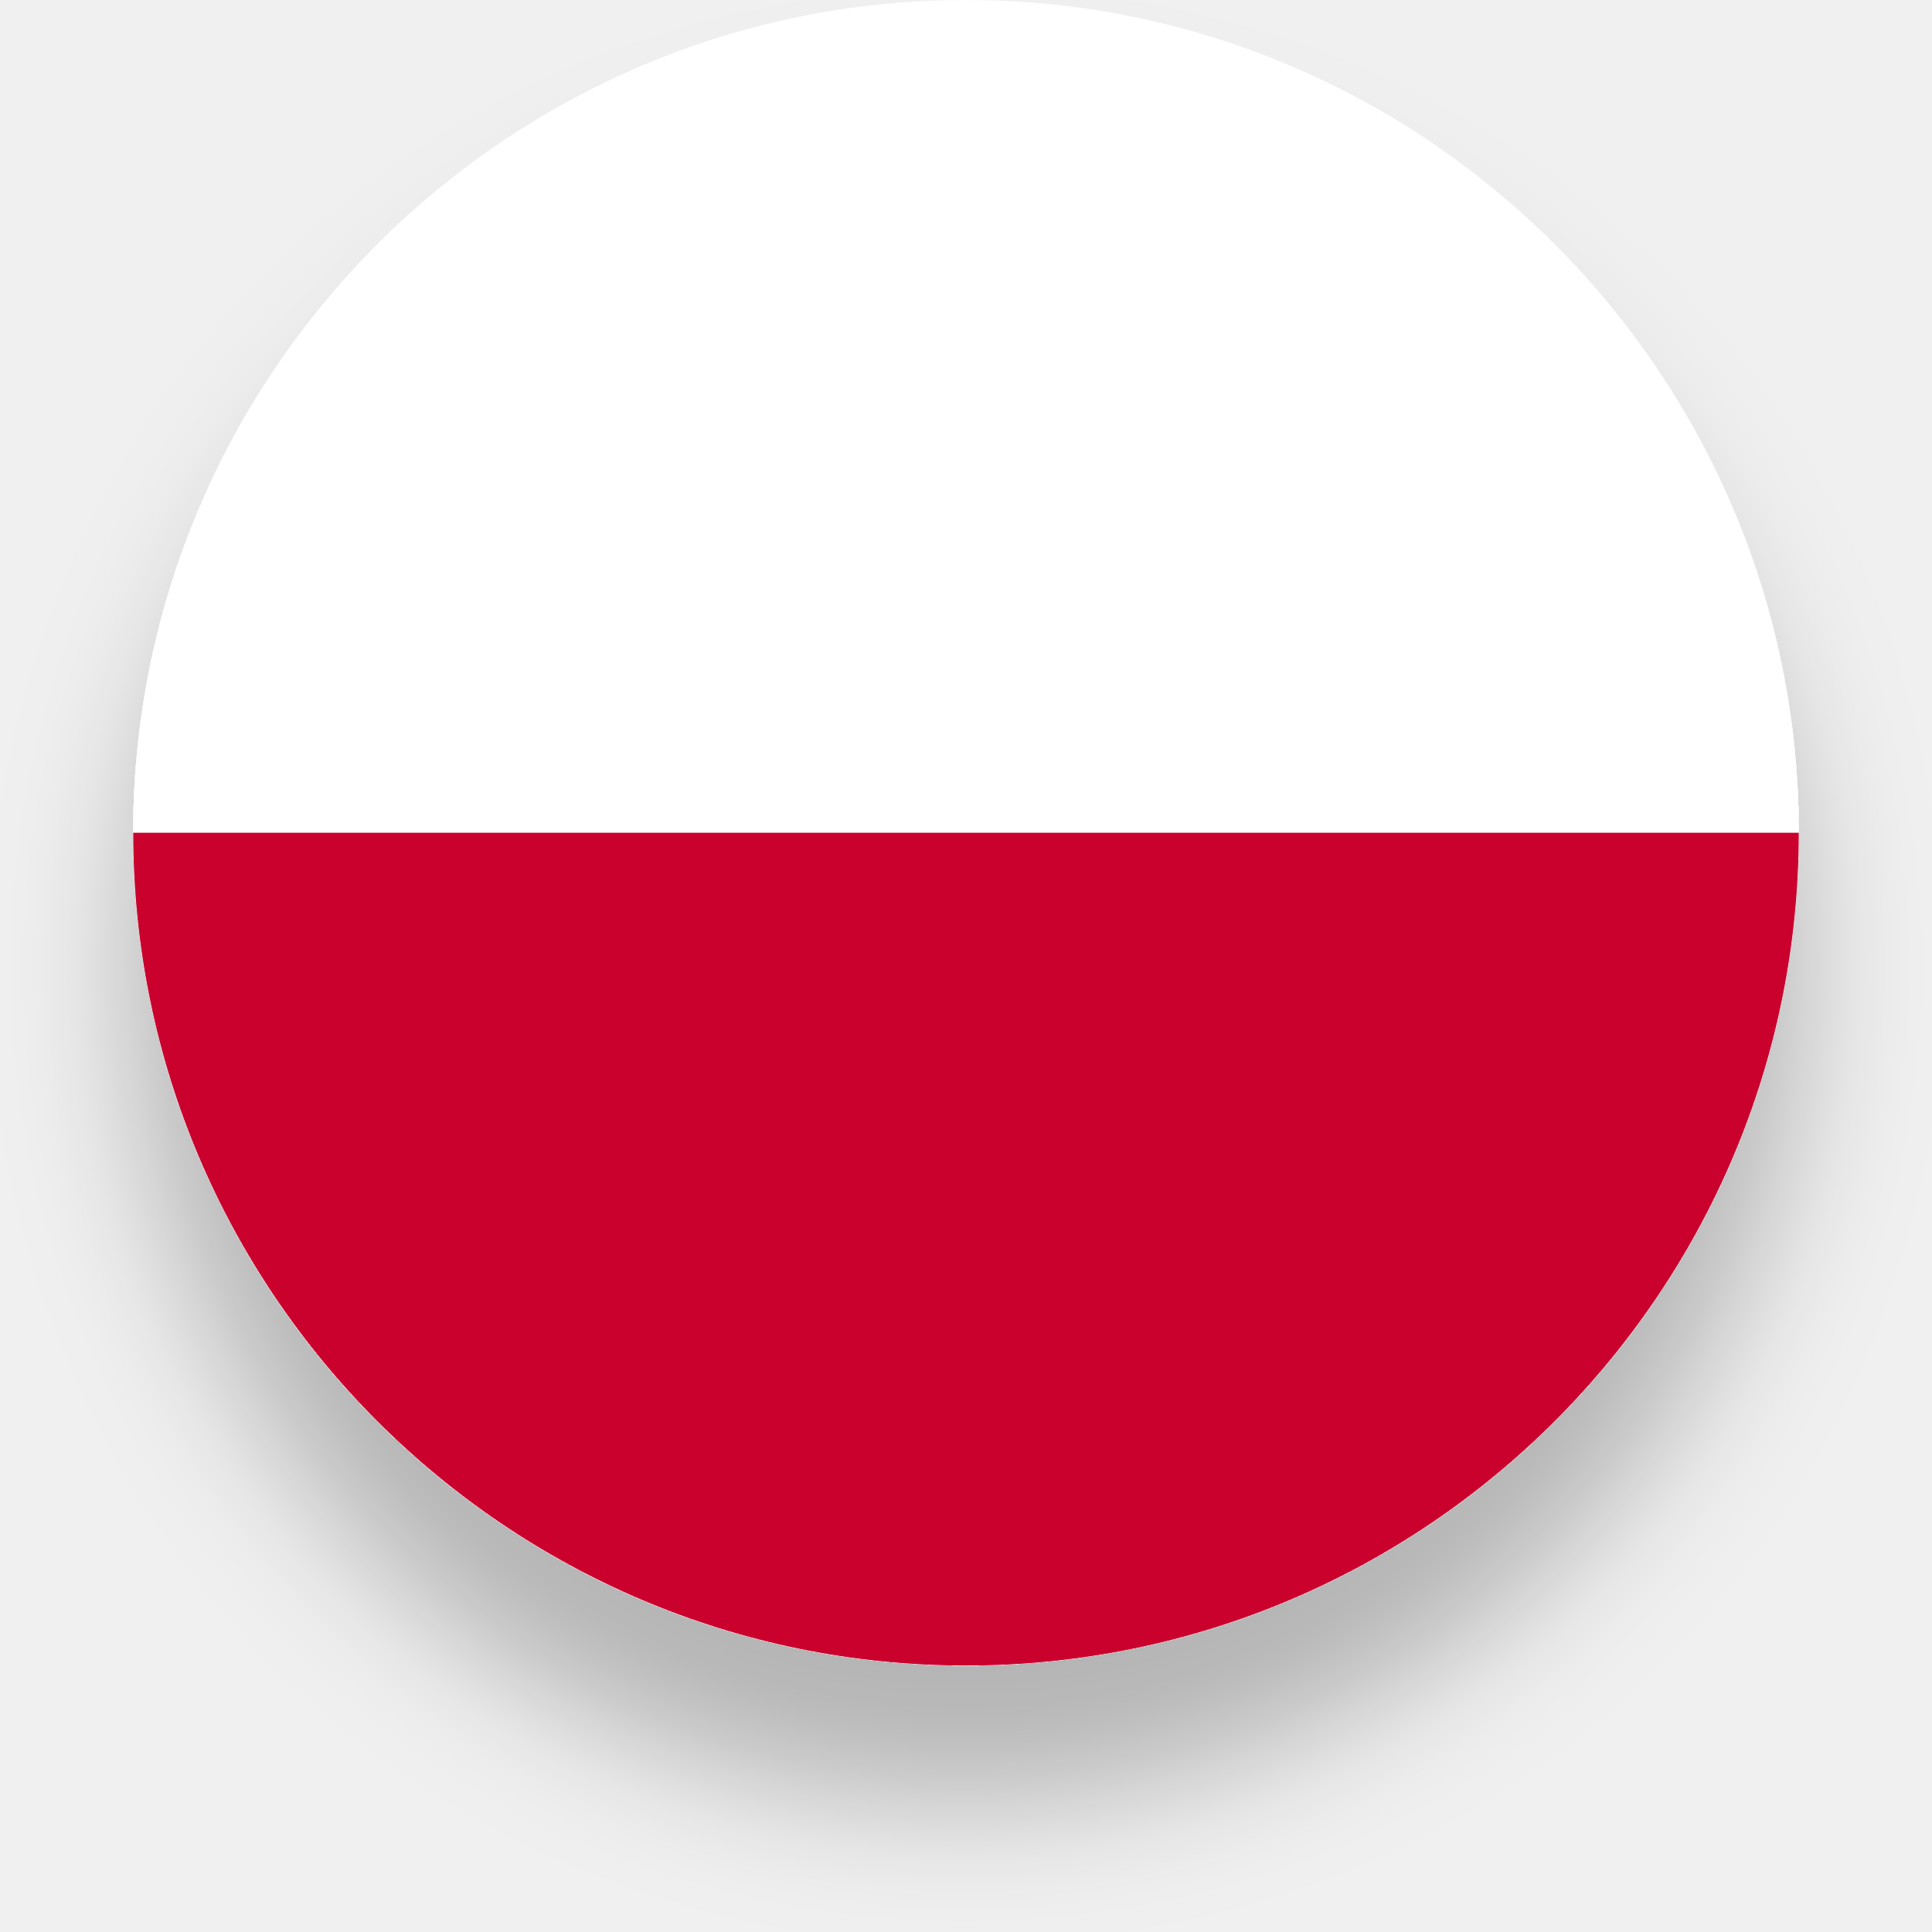
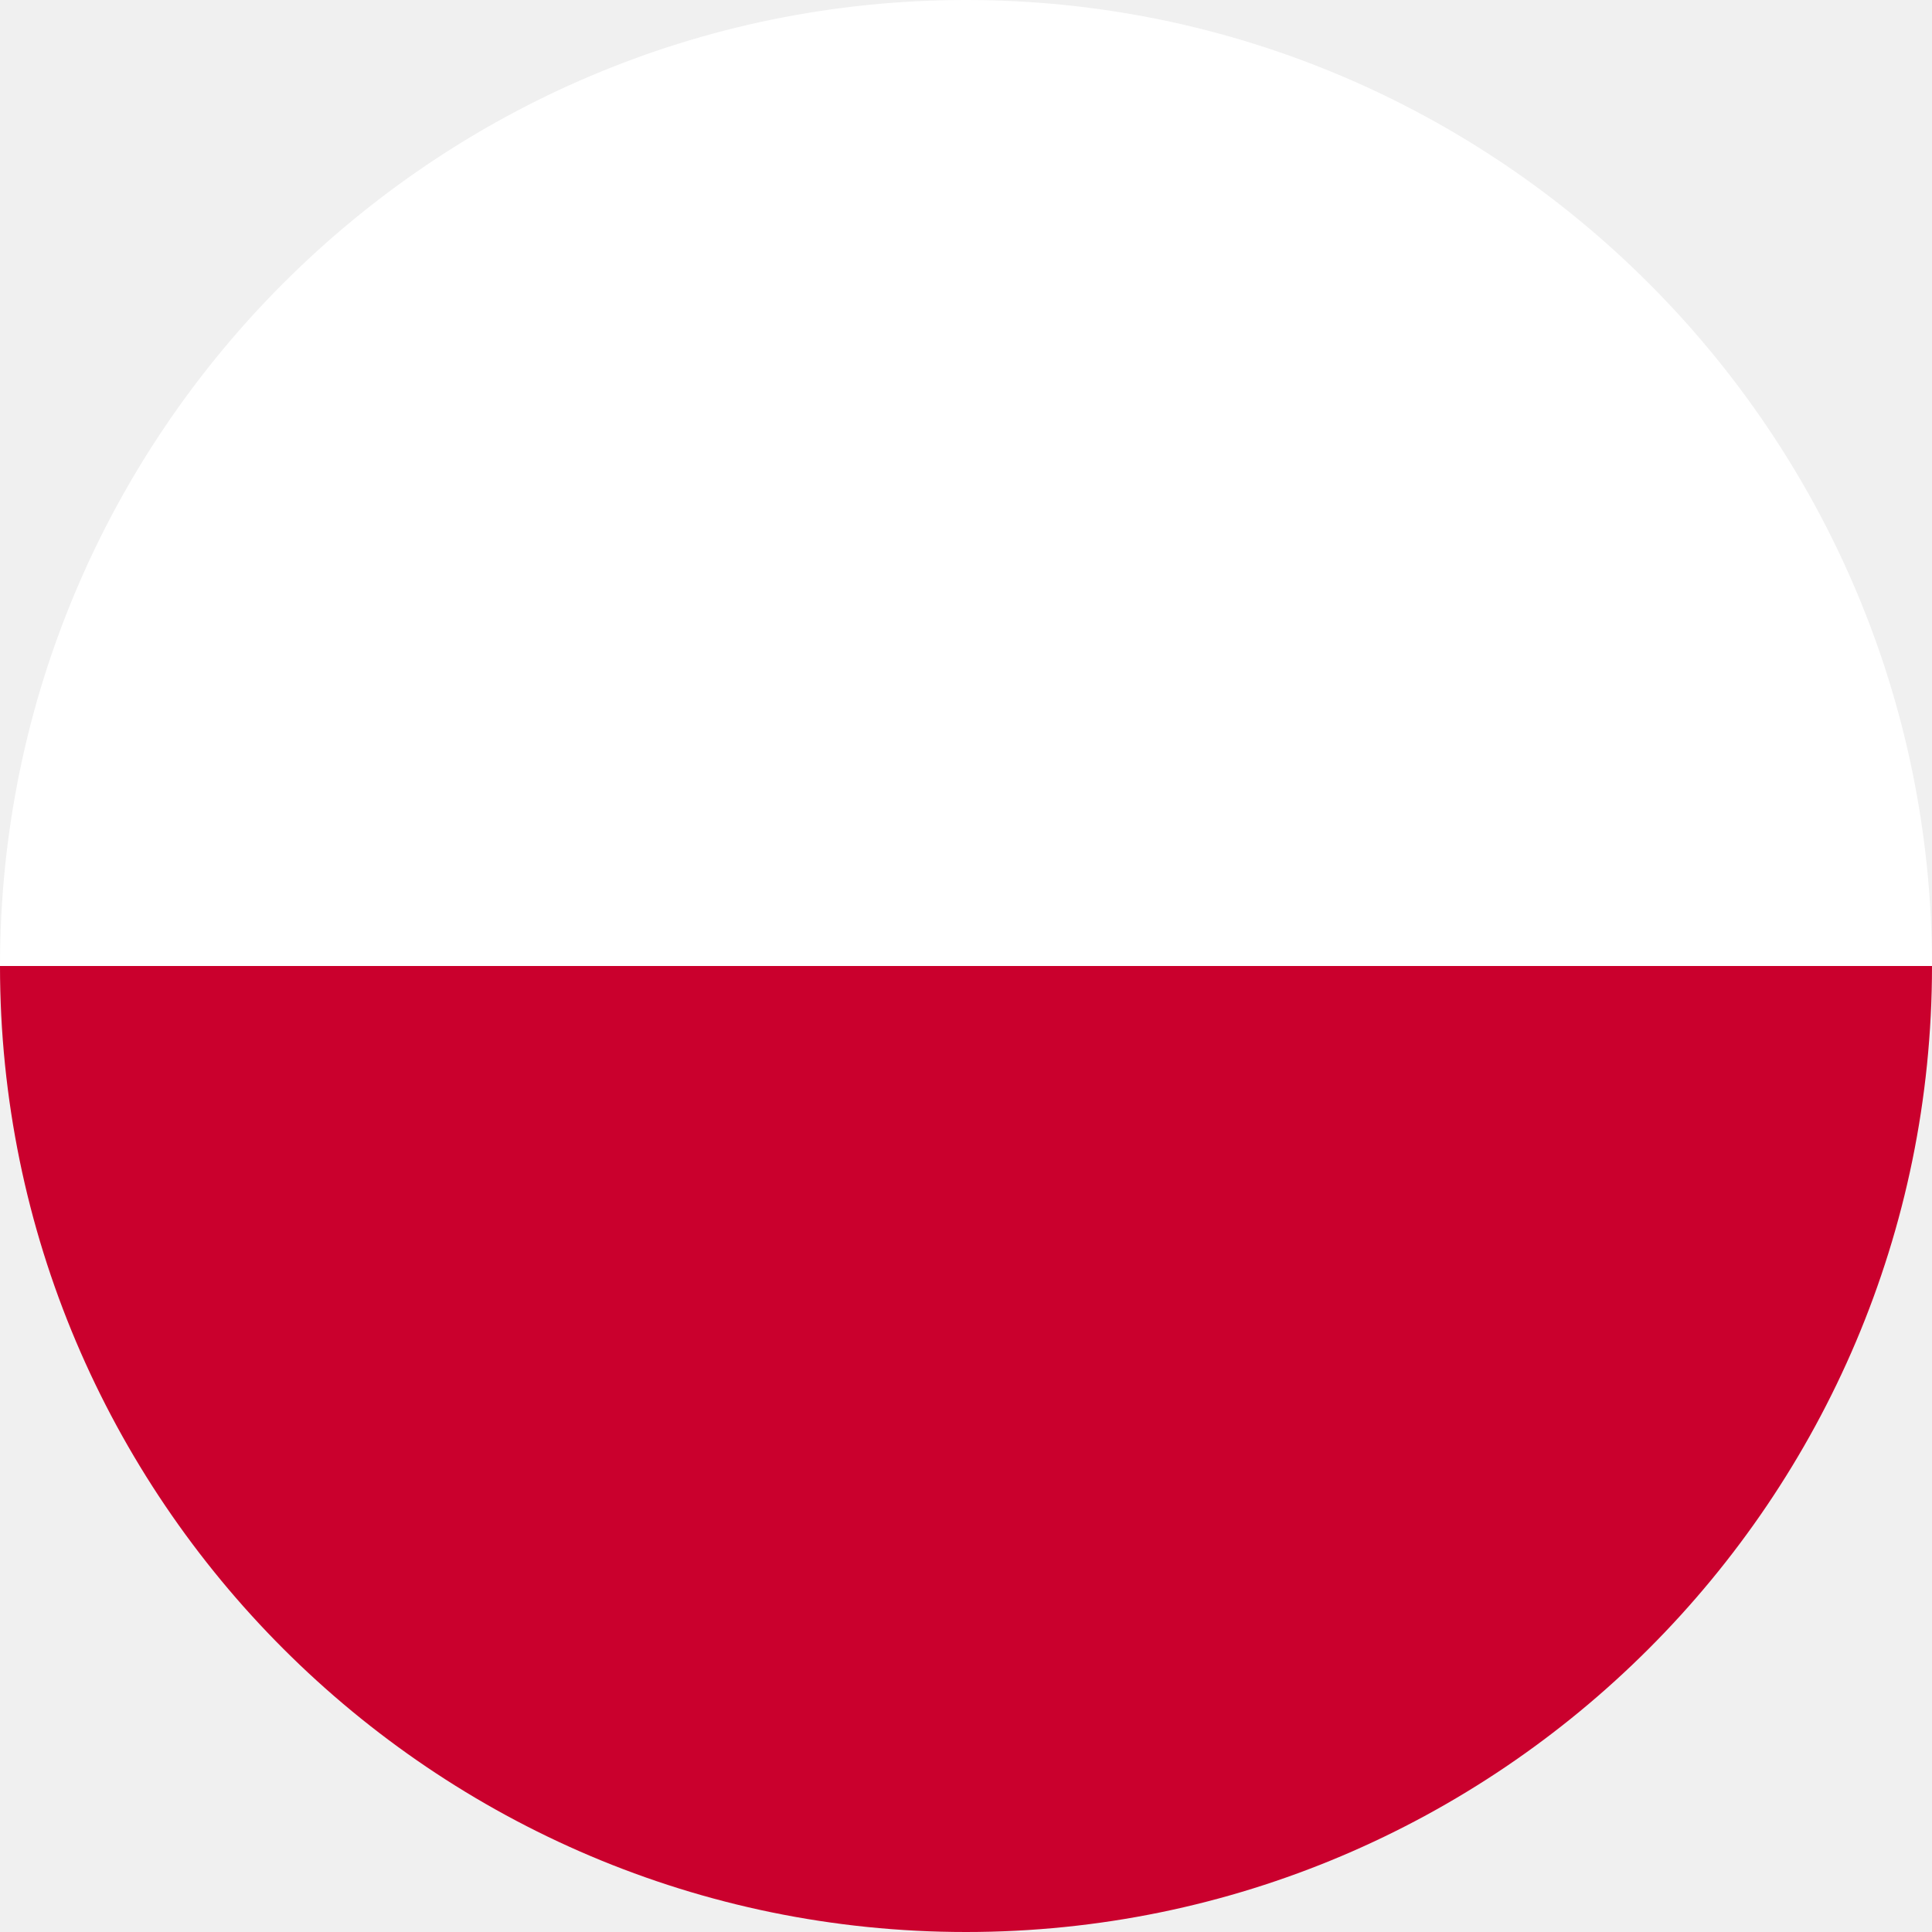
- <svg xmlns="http://www.w3.org/2000/svg" width="58" height="58" viewBox="0 0 58 58" fill="none">
-   <g id="Group 157" filter="url(#filter0_d_201_6802)">
-     <path id="Vector" d="M29 0C15.216 0 4 11.216 4 25H54C54 11.216 42.785 0 29 0Z" fill="white" />
-     <path id="Vector_2" d="M29 50C42.785 50 54 38.785 54 25H4C4 38.785 15.216 50 29 50Z" fill="#CA002D" />
-   </g>
-   <defs>
-     <filter id="filter0_d_201_6802" x="0" y="0" width="58" height="58" filterUnits="userSpaceOnUse" color-interpolation-filters="sRGB">
-       <feFlood flood-opacity="0" result="BackgroundImageFix" />
-       <feColorMatrix in="SourceAlpha" type="matrix" values="0 0 0 0 0 0 0 0 0 0 0 0 0 0 0 0 0 0 127 0" result="hardAlpha" />
-       <feOffset dy="4" />
-       <feGaussianBlur stdDeviation="2" />
-       <feComposite in2="hardAlpha" operator="out" />
-       <feColorMatrix type="matrix" values="0 0 0 0 0 0 0 0 0 0 0 0 0 0 0 0 0 0 0.25 0" />
-       <feBlend mode="normal" in2="BackgroundImageFix" result="effect1_dropShadow_201_6802" />
-       <feBlend mode="normal" in="SourceGraphic" in2="effect1_dropShadow_201_6802" result="shape" />
-     </filter>
-   </defs>
+ <svg xmlns="http://www.w3.org/2000/svg" width="50" height="50" viewBox="0 0 50 50" fill="none">
+   <path d="M25 0C11.216 0 0 11.216 0 25H50C50 11.216 38.785 0 25 0Z" fill="white" />
+   <path d="M25 50C38.785 50 50 38.785 50 25H0C0 38.785 11.216 50 25 50Z" fill="#CA002D" />
</svg>
